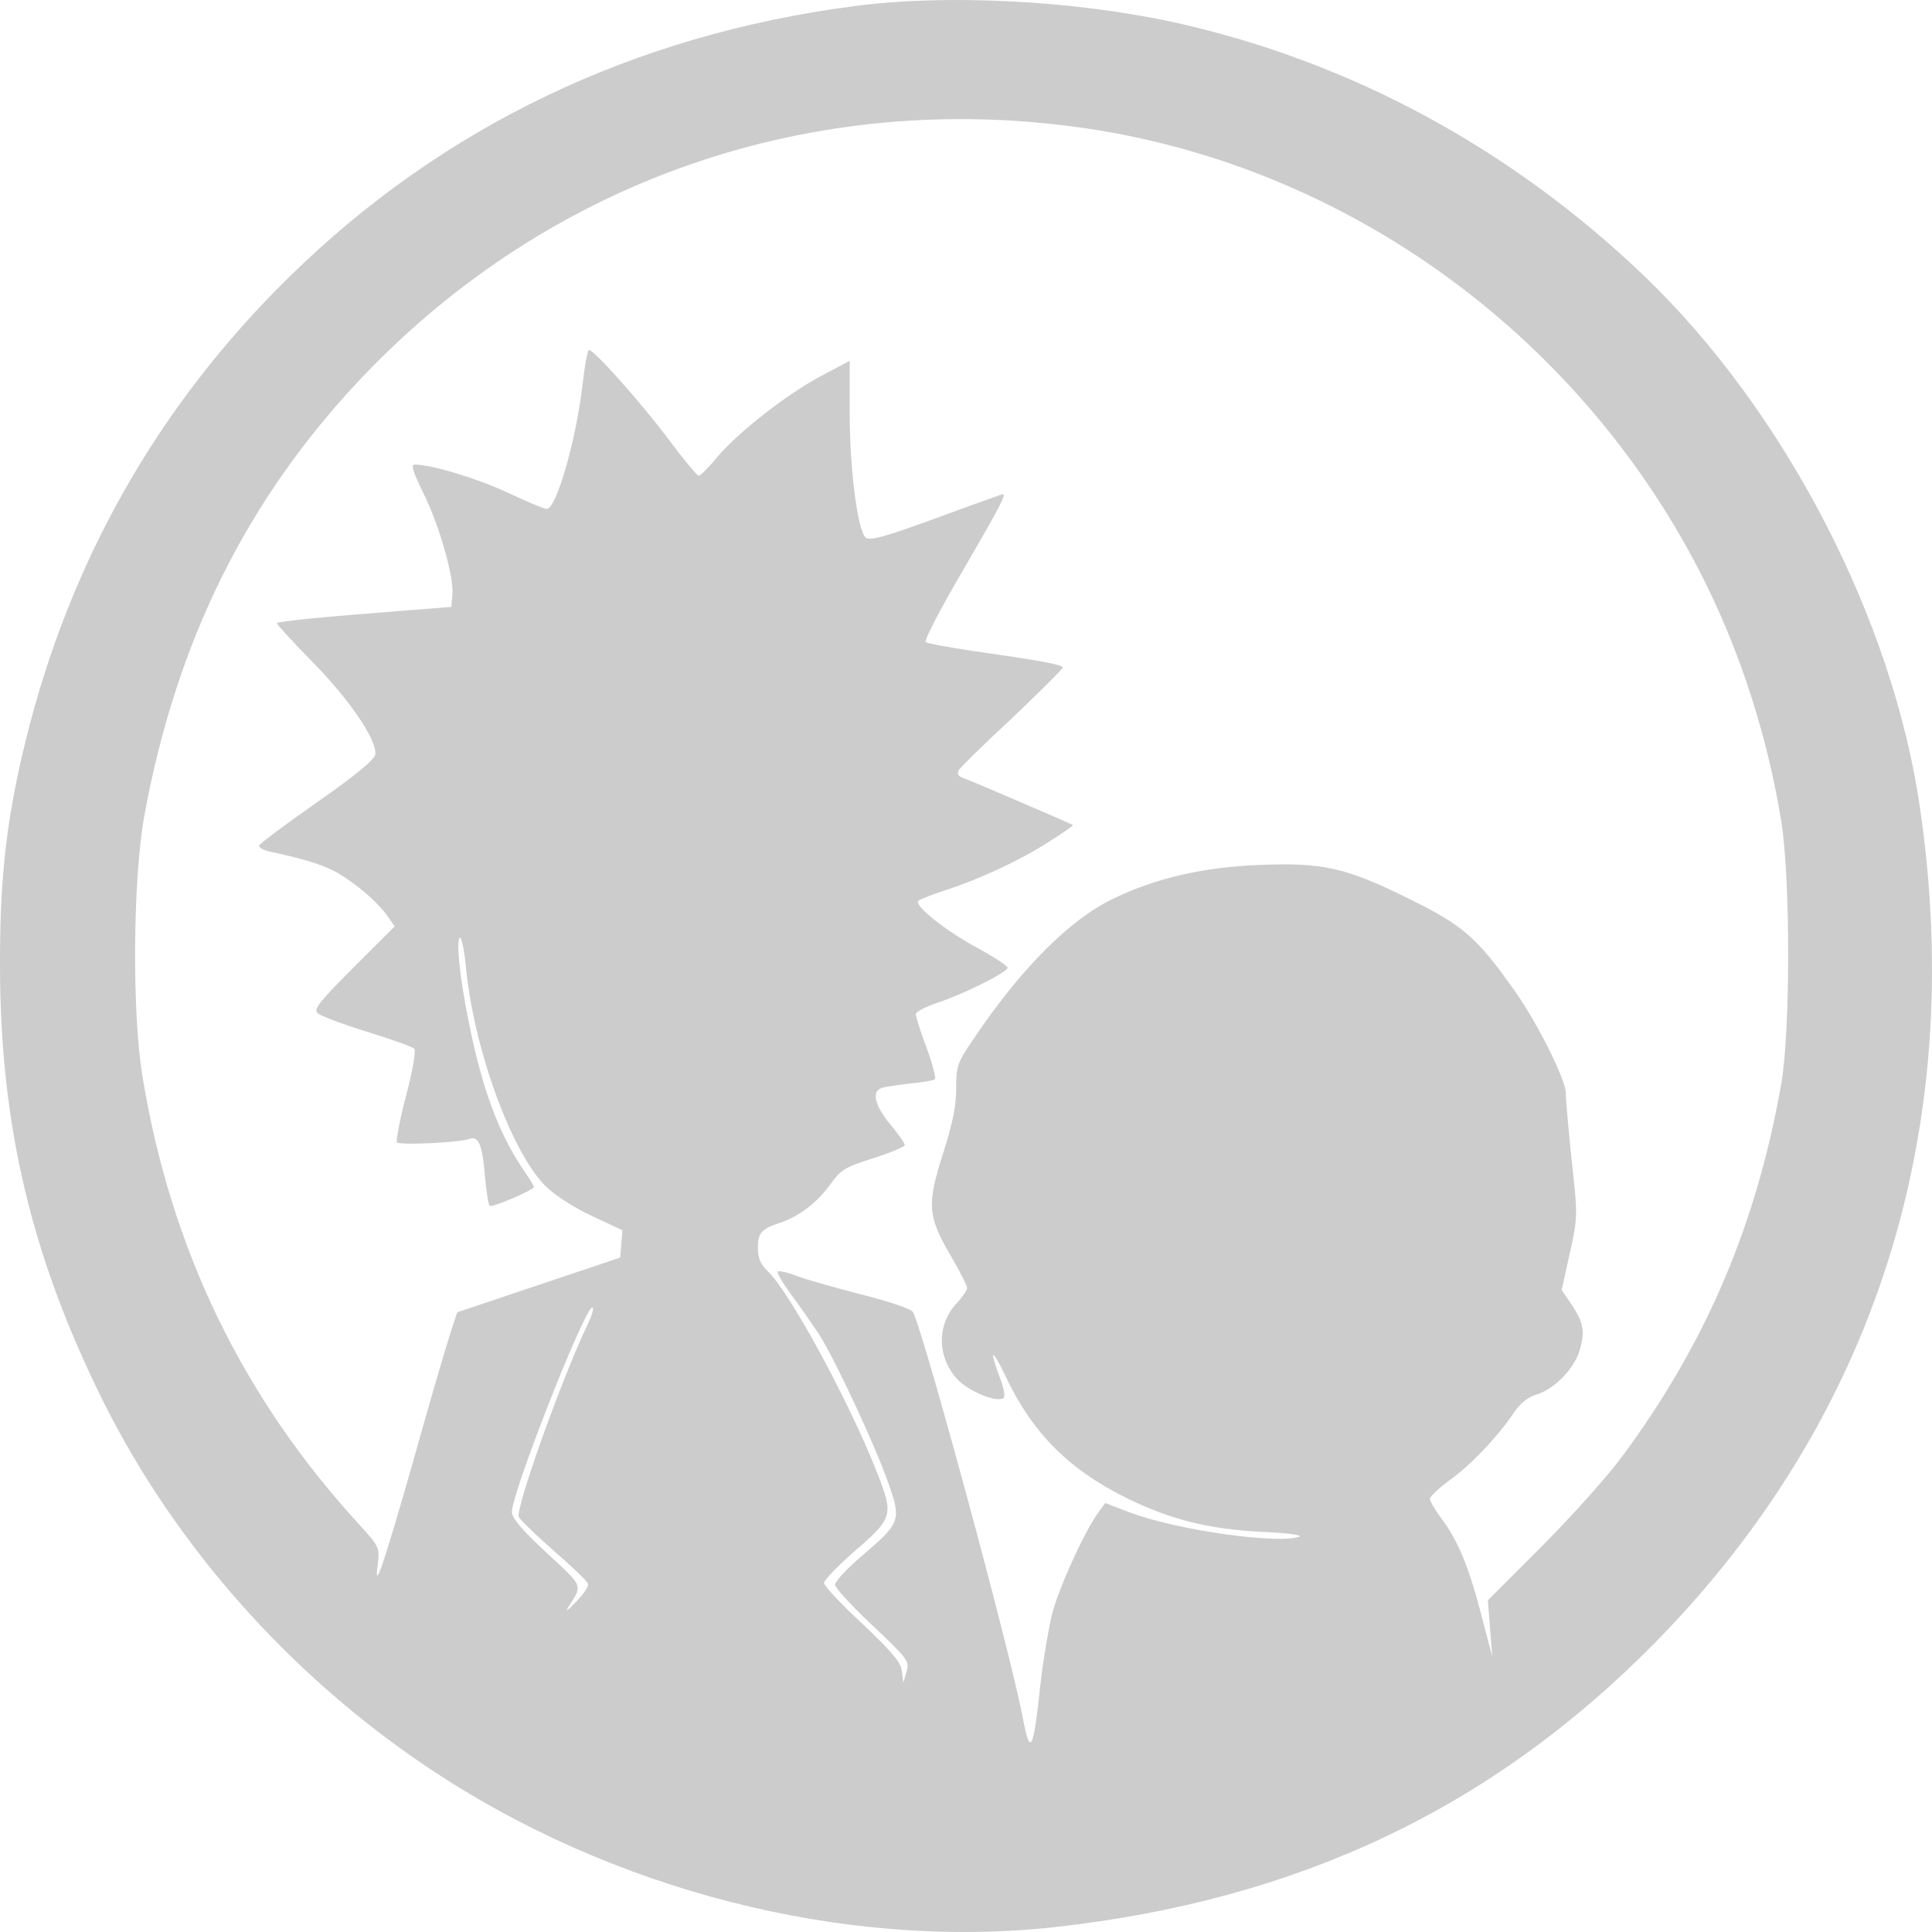
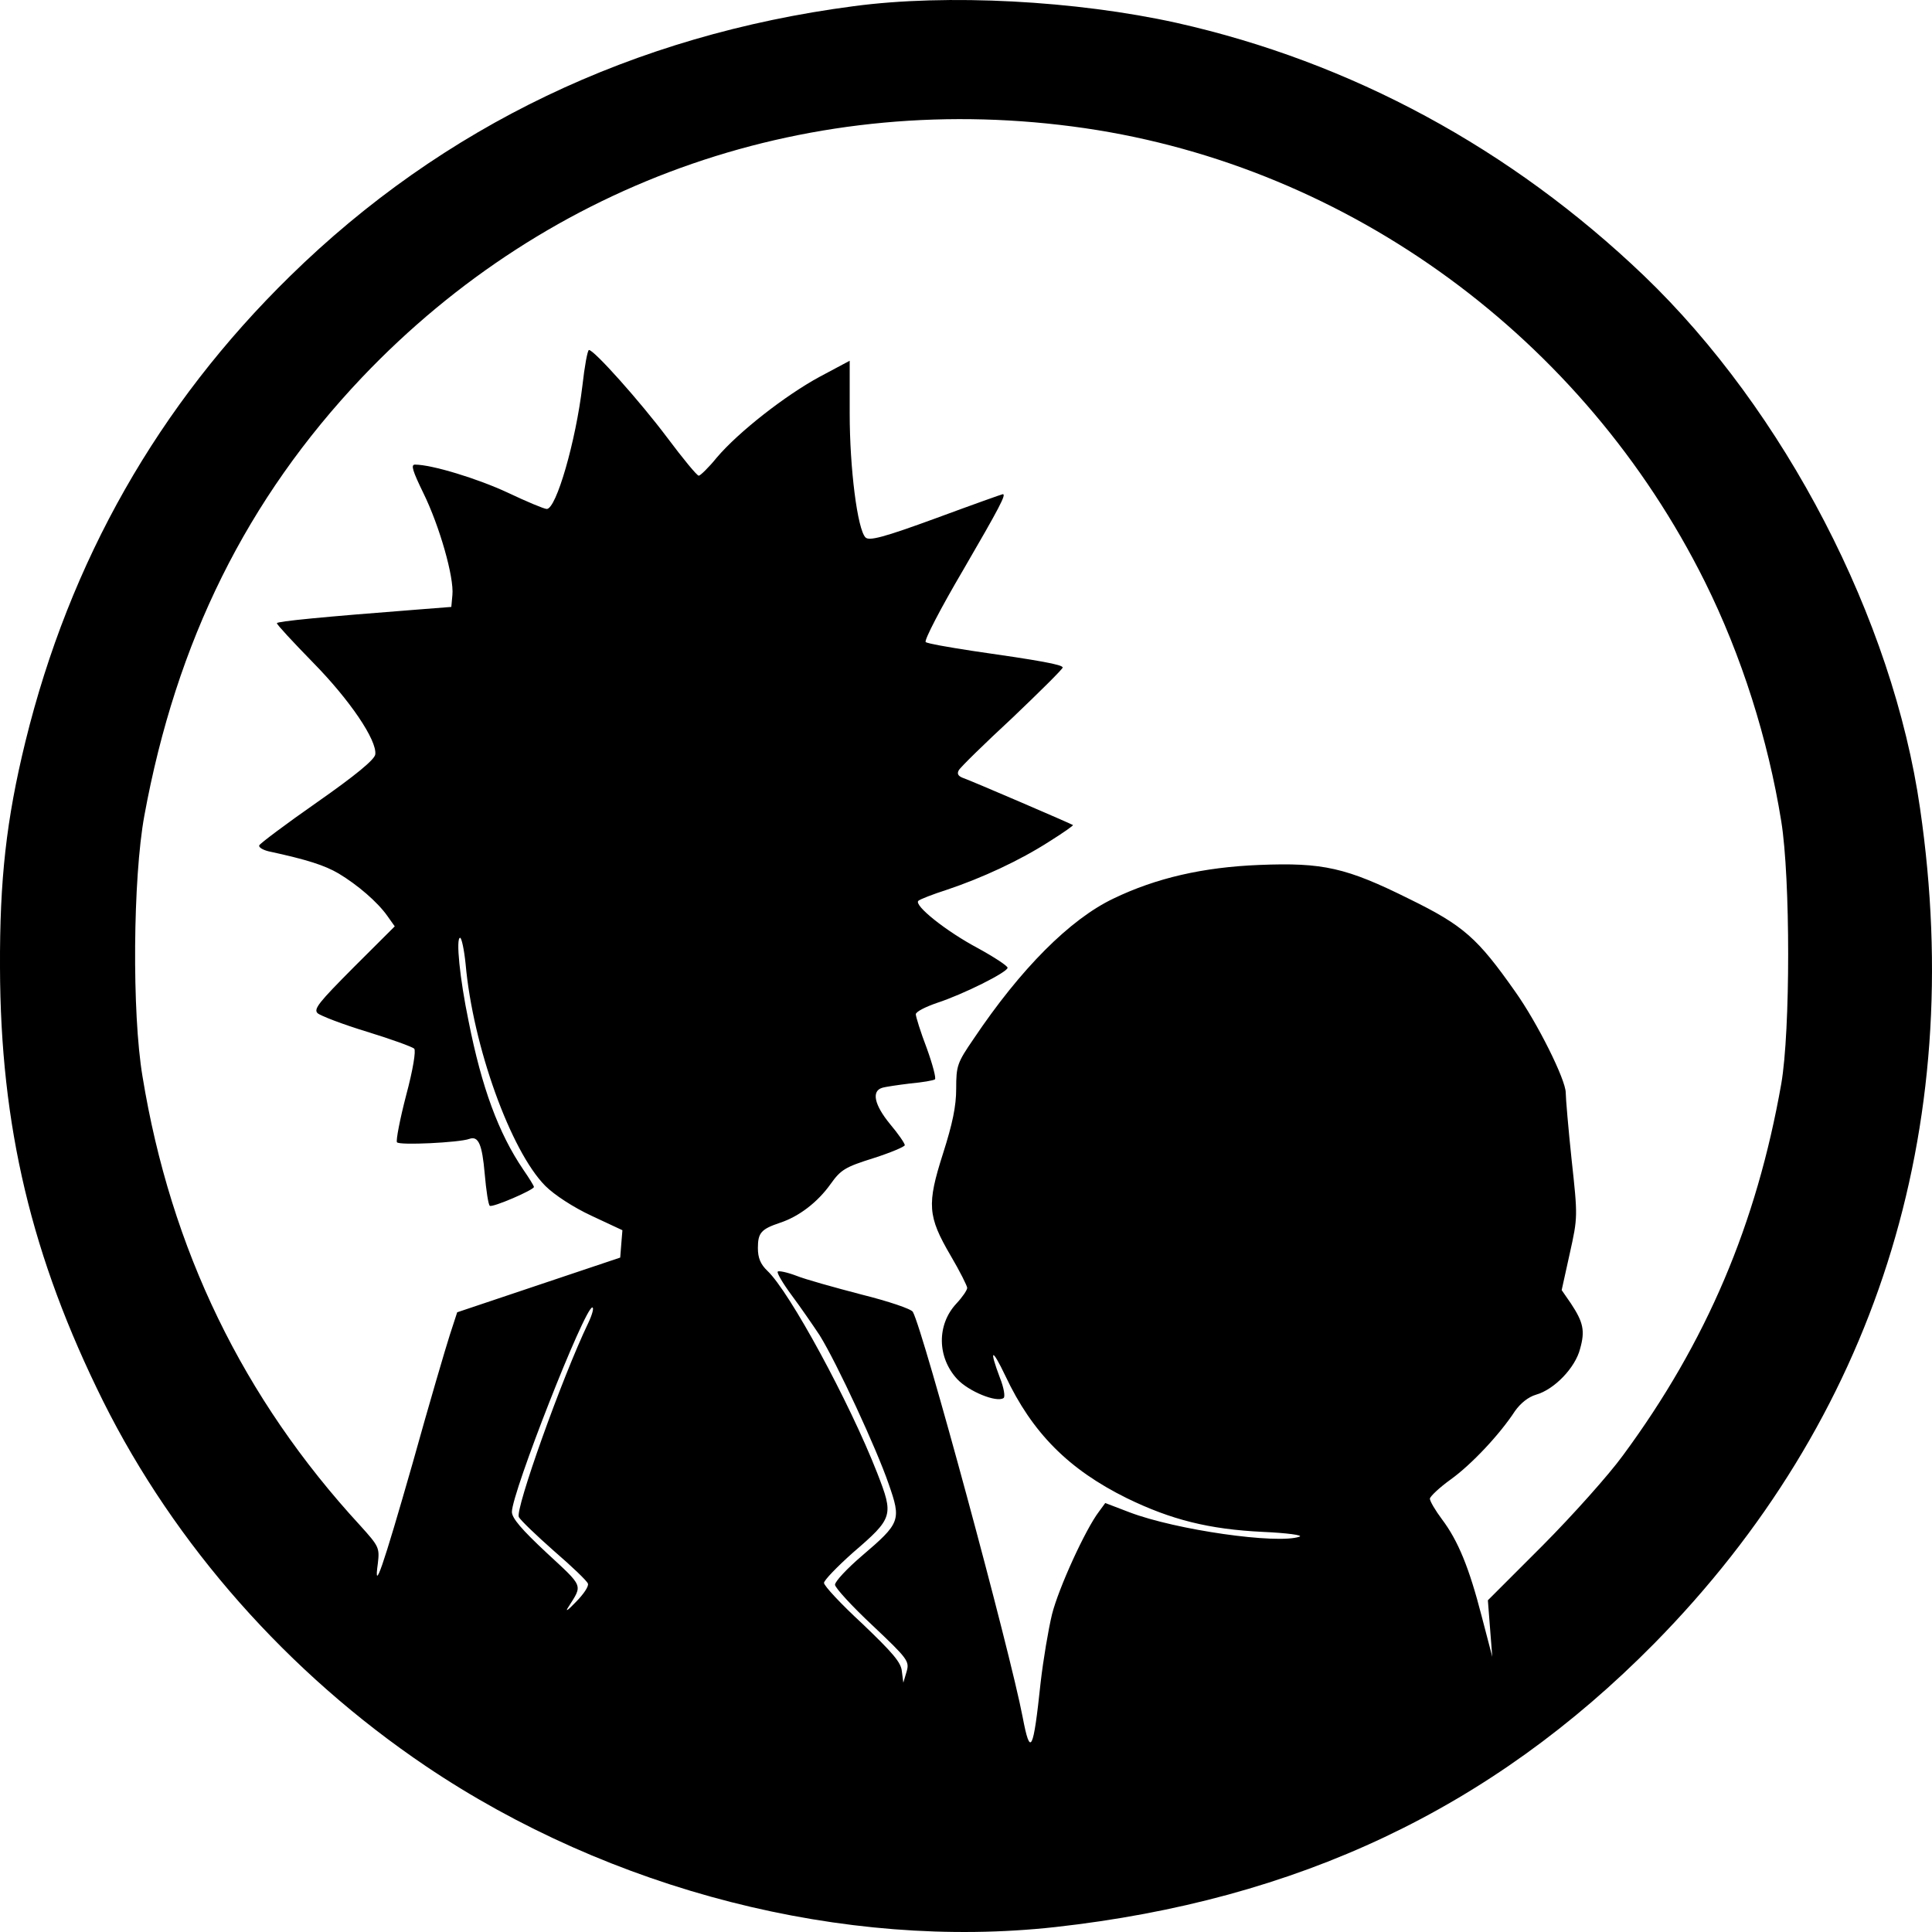
- <svg width="40" height="40" viewBox="0 0 50 50" fill="#CCCCCC">
+ <svg width="40" height="40" viewBox="0 0 50 50" fill="#000000">
  <path d="M22.085 0.161C16.402 0.907 11.461 3.27 7.508 7.145C4.096 10.484 1.806 14.511 0.656 19.199C0.162 21.218 -0.009 22.768 0 25.035C0.01 29.149 0.818 32.536 2.671 36.267C4.524 39.98 7.451 43.299 11.024 45.71C15.794 48.925 21.848 50.475 27.312 49.872C33.584 49.174 38.592 46.81 42.811 42.534C48.513 36.746 50.908 29.264 49.691 20.922C48.988 16.023 46.185 10.627 42.545 7.135C39.105 3.844 34.971 1.605 30.448 0.591C27.854 0.017 24.518 -0.165 22.085 0.161ZM28.082 3.318C34.933 4.322 40.986 8.752 44.123 15.057C45.073 16.97 45.757 19.132 46.099 21.256C46.337 22.73 46.337 26.681 46.099 28.049C45.462 31.666 44.17 34.727 42.003 37.664C41.642 38.162 40.702 39.214 39.922 39.999L38.506 41.415L38.563 42.151L38.62 42.878L38.345 41.826C38.022 40.573 37.736 39.874 37.318 39.319C37.147 39.09 37.005 38.851 37.005 38.784C37.014 38.726 37.252 38.497 37.547 38.286C38.079 37.903 38.81 37.128 39.209 36.516C39.352 36.315 39.552 36.153 39.751 36.095C40.226 35.961 40.768 35.397 40.892 34.909C41.025 34.44 40.977 34.22 40.654 33.732L40.416 33.388L40.625 32.441C40.834 31.503 40.834 31.484 40.673 30.01C40.587 29.197 40.521 28.413 40.521 28.279C40.521 27.944 39.789 26.471 39.209 25.657C38.24 24.28 37.879 23.954 36.473 23.265C34.838 22.452 34.239 22.318 32.586 22.385C31.142 22.443 29.925 22.72 28.813 23.256C27.692 23.792 26.419 25.064 25.193 26.892C24.774 27.504 24.746 27.58 24.746 28.174C24.746 28.633 24.651 29.082 24.404 29.857C23.986 31.168 24.005 31.474 24.604 32.498C24.841 32.9 25.031 33.282 25.031 33.33C25.031 33.388 24.908 33.569 24.746 33.742C24.242 34.287 24.252 35.129 24.774 35.693C25.069 36.009 25.791 36.306 25.972 36.181C26.019 36.153 25.981 35.913 25.877 35.655C25.592 34.899 25.668 34.871 26.019 35.607C26.713 37.081 27.654 38.028 29.165 38.774C30.305 39.329 31.284 39.578 32.681 39.645C33.308 39.673 33.736 39.731 33.631 39.769C33.061 39.97 30.438 39.597 29.231 39.138L28.604 38.898L28.443 39.118C28.091 39.578 27.397 41.099 27.226 41.778C27.131 42.17 26.998 42.965 26.932 43.538C26.742 45.328 26.666 45.49 26.466 44.438C26.134 42.697 23.9 34.45 23.625 33.952C23.587 33.876 22.988 33.675 22.294 33.502C21.601 33.321 20.84 33.11 20.603 33.014C20.375 32.928 20.156 32.881 20.128 32.909C20.099 32.938 20.261 33.215 20.489 33.522C20.717 33.828 21.04 34.297 21.211 34.555C21.658 35.272 22.693 37.511 22.997 38.401C23.33 39.348 23.302 39.415 22.304 40.267C21.924 40.592 21.61 40.927 21.61 41.013C21.61 41.089 22.047 41.568 22.579 42.065C23.501 42.936 23.539 42.993 23.463 43.261L23.378 43.548L23.34 43.252C23.321 43.022 23.093 42.764 22.323 42.027C21.772 41.52 21.325 41.041 21.325 40.965C21.325 40.898 21.667 40.544 22.076 40.18C23.121 39.281 23.131 39.224 22.703 38.123C21.981 36.277 20.432 33.426 19.861 32.89C19.681 32.718 19.614 32.555 19.614 32.297C19.614 31.905 19.7 31.809 20.185 31.646C20.679 31.484 21.163 31.111 21.496 30.642C21.762 30.269 21.876 30.202 22.608 29.972C23.055 29.829 23.416 29.675 23.416 29.637C23.416 29.589 23.245 29.341 23.035 29.092C22.627 28.594 22.551 28.241 22.826 28.154C22.912 28.126 23.245 28.078 23.558 28.04C23.872 28.011 24.157 27.963 24.195 27.934C24.233 27.915 24.138 27.552 23.986 27.131C23.824 26.71 23.701 26.308 23.701 26.25C23.701 26.183 23.948 26.059 24.252 25.954C24.927 25.734 26.076 25.16 26.076 25.045C26.076 24.997 25.725 24.767 25.307 24.538C24.48 24.098 23.644 23.428 23.767 23.313C23.805 23.275 24.147 23.141 24.508 23.026C25.421 22.72 26.39 22.27 27.15 21.782C27.502 21.562 27.787 21.362 27.768 21.352C27.73 21.323 25.155 20.213 24.908 20.127C24.794 20.08 24.765 20.022 24.812 19.936C24.851 19.86 25.478 19.247 26.2 18.578C26.913 17.898 27.502 17.315 27.502 17.276C27.502 17.2 26.913 17.095 25.174 16.846C24.547 16.75 23.995 16.654 23.957 16.616C23.91 16.578 24.347 15.736 24.927 14.751C25.867 13.134 26.048 12.789 25.953 12.789C25.934 12.789 25.155 13.067 24.223 13.411C22.864 13.909 22.494 14.004 22.399 13.909C22.19 13.698 21.99 12.12 21.99 10.704V9.336L21.22 9.747C20.318 10.235 19.111 11.182 18.55 11.842C18.341 12.101 18.122 12.311 18.084 12.311C18.037 12.311 17.676 11.871 17.267 11.325C16.564 10.388 15.376 9.058 15.243 9.058C15.205 9.058 15.129 9.479 15.072 9.986C14.901 11.421 14.397 13.172 14.15 13.172C14.084 13.172 13.628 12.981 13.143 12.751C12.364 12.387 11.176 12.024 10.739 12.024C10.625 12.024 10.682 12.196 10.957 12.761C11.375 13.612 11.755 14.942 11.708 15.401L11.68 15.707L10.824 15.774C8.334 15.966 7.166 16.081 7.166 16.128C7.166 16.167 7.584 16.616 8.097 17.142C9.057 18.118 9.76 19.161 9.712 19.525C9.693 19.659 9.209 20.06 8.211 20.759C7.403 21.323 6.728 21.83 6.709 21.878C6.69 21.926 6.795 21.993 6.947 22.031C7.964 22.251 8.401 22.395 8.762 22.605C9.256 22.902 9.769 23.342 10.026 23.706L10.216 23.974L9.152 25.035C8.258 25.935 8.106 26.116 8.22 26.222C8.296 26.289 8.867 26.509 9.494 26.7C10.121 26.892 10.672 27.092 10.72 27.14C10.767 27.188 10.691 27.676 10.511 28.346C10.349 28.968 10.245 29.513 10.273 29.561C10.321 29.647 11.889 29.57 12.145 29.475C12.383 29.389 12.478 29.618 12.544 30.374C12.582 30.814 12.639 31.187 12.677 31.206C12.753 31.254 13.818 30.795 13.818 30.718C13.818 30.69 13.694 30.489 13.542 30.269C12.905 29.331 12.468 28.154 12.126 26.423C11.898 25.322 11.793 24.27 11.908 24.27C11.946 24.27 12.012 24.576 12.05 24.949C12.24 27.083 13.219 29.79 14.112 30.69C14.34 30.919 14.835 31.245 15.31 31.465L16.108 31.838L16.079 32.192L16.051 32.546L13.941 33.254L11.832 33.962L11.642 34.545C11.537 34.871 11.1 36.353 10.682 37.856C9.902 40.582 9.665 41.271 9.779 40.458C9.826 40.056 9.807 40.018 9.323 39.482C6.291 36.191 4.419 32.335 3.688 27.858C3.412 26.222 3.44 22.72 3.735 21.113C4.562 16.597 6.386 12.914 9.37 9.766C14.236 4.648 21.049 2.294 28.082 3.318ZM15.224 34.239C14.54 35.665 13.323 39.08 13.428 39.262C13.476 39.348 13.884 39.74 14.34 40.142C14.806 40.544 15.196 40.917 15.215 40.984C15.243 41.051 15.101 41.261 14.901 41.462C14.692 41.682 14.616 41.73 14.711 41.587C15.082 41.003 15.11 41.08 14.15 40.19C13.504 39.587 13.248 39.291 13.248 39.128C13.248 38.63 15.129 33.837 15.329 33.837C15.376 33.837 15.329 34.019 15.224 34.239Z" />
</svg>
